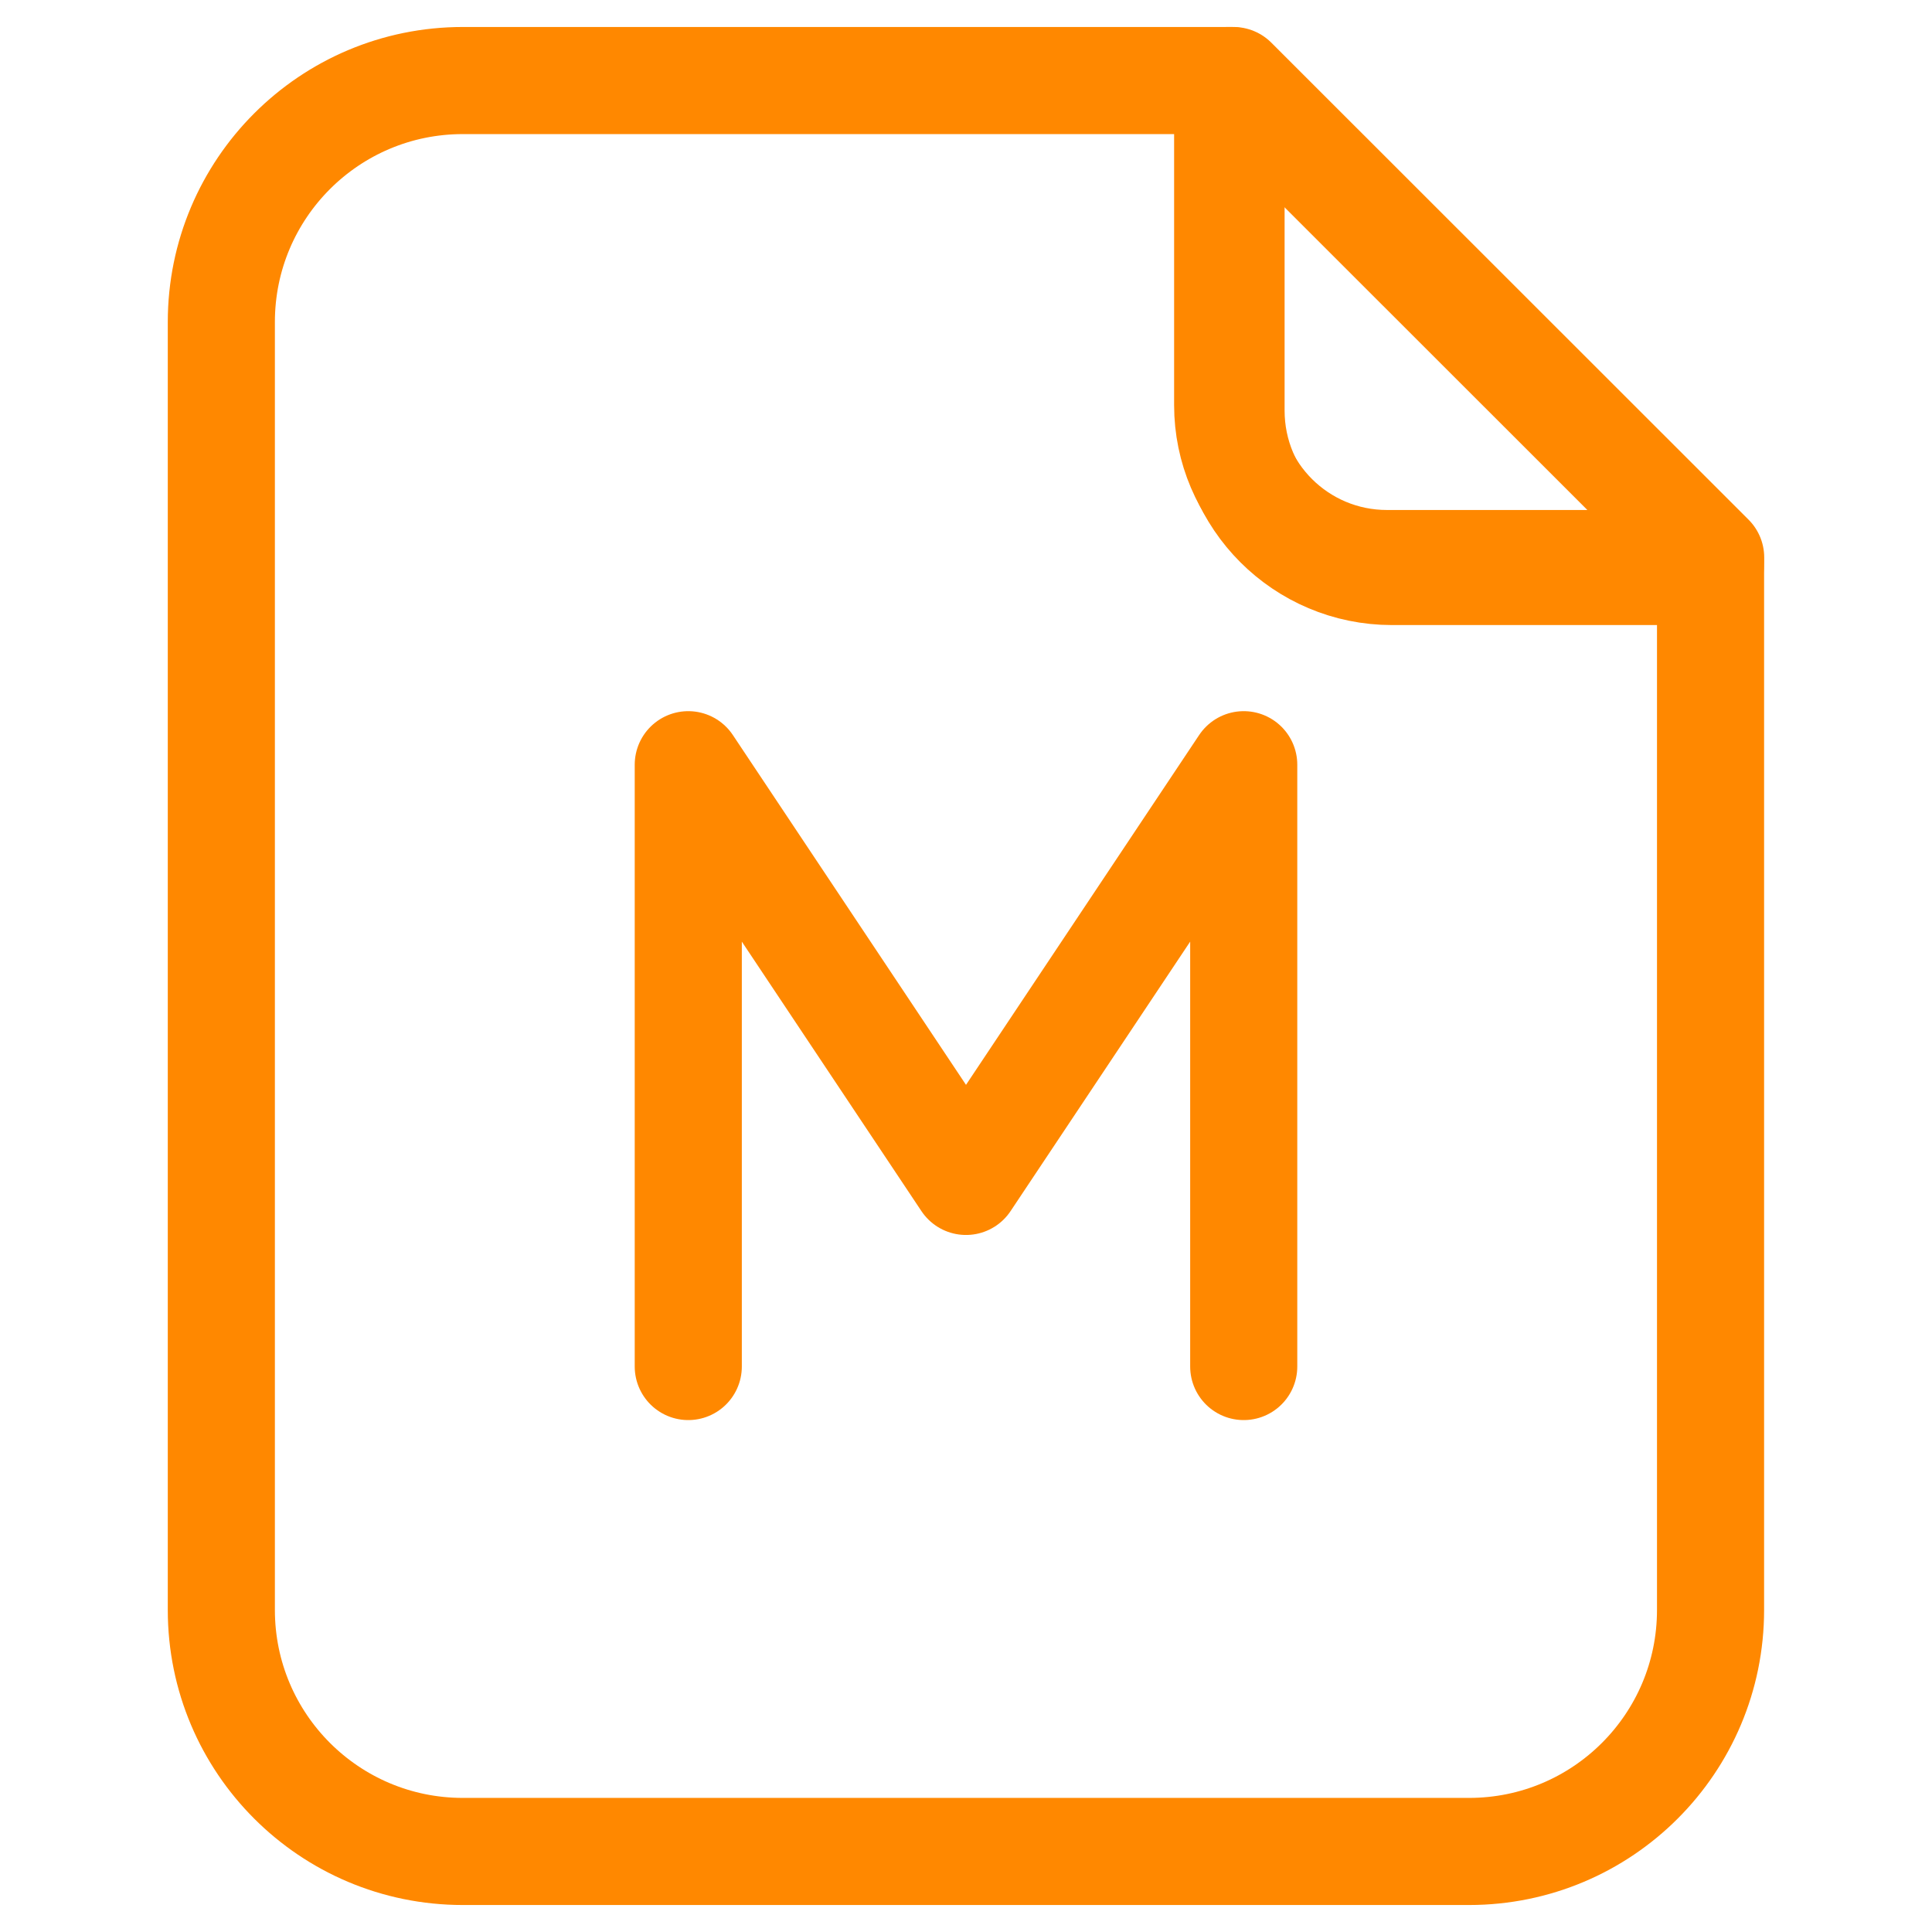
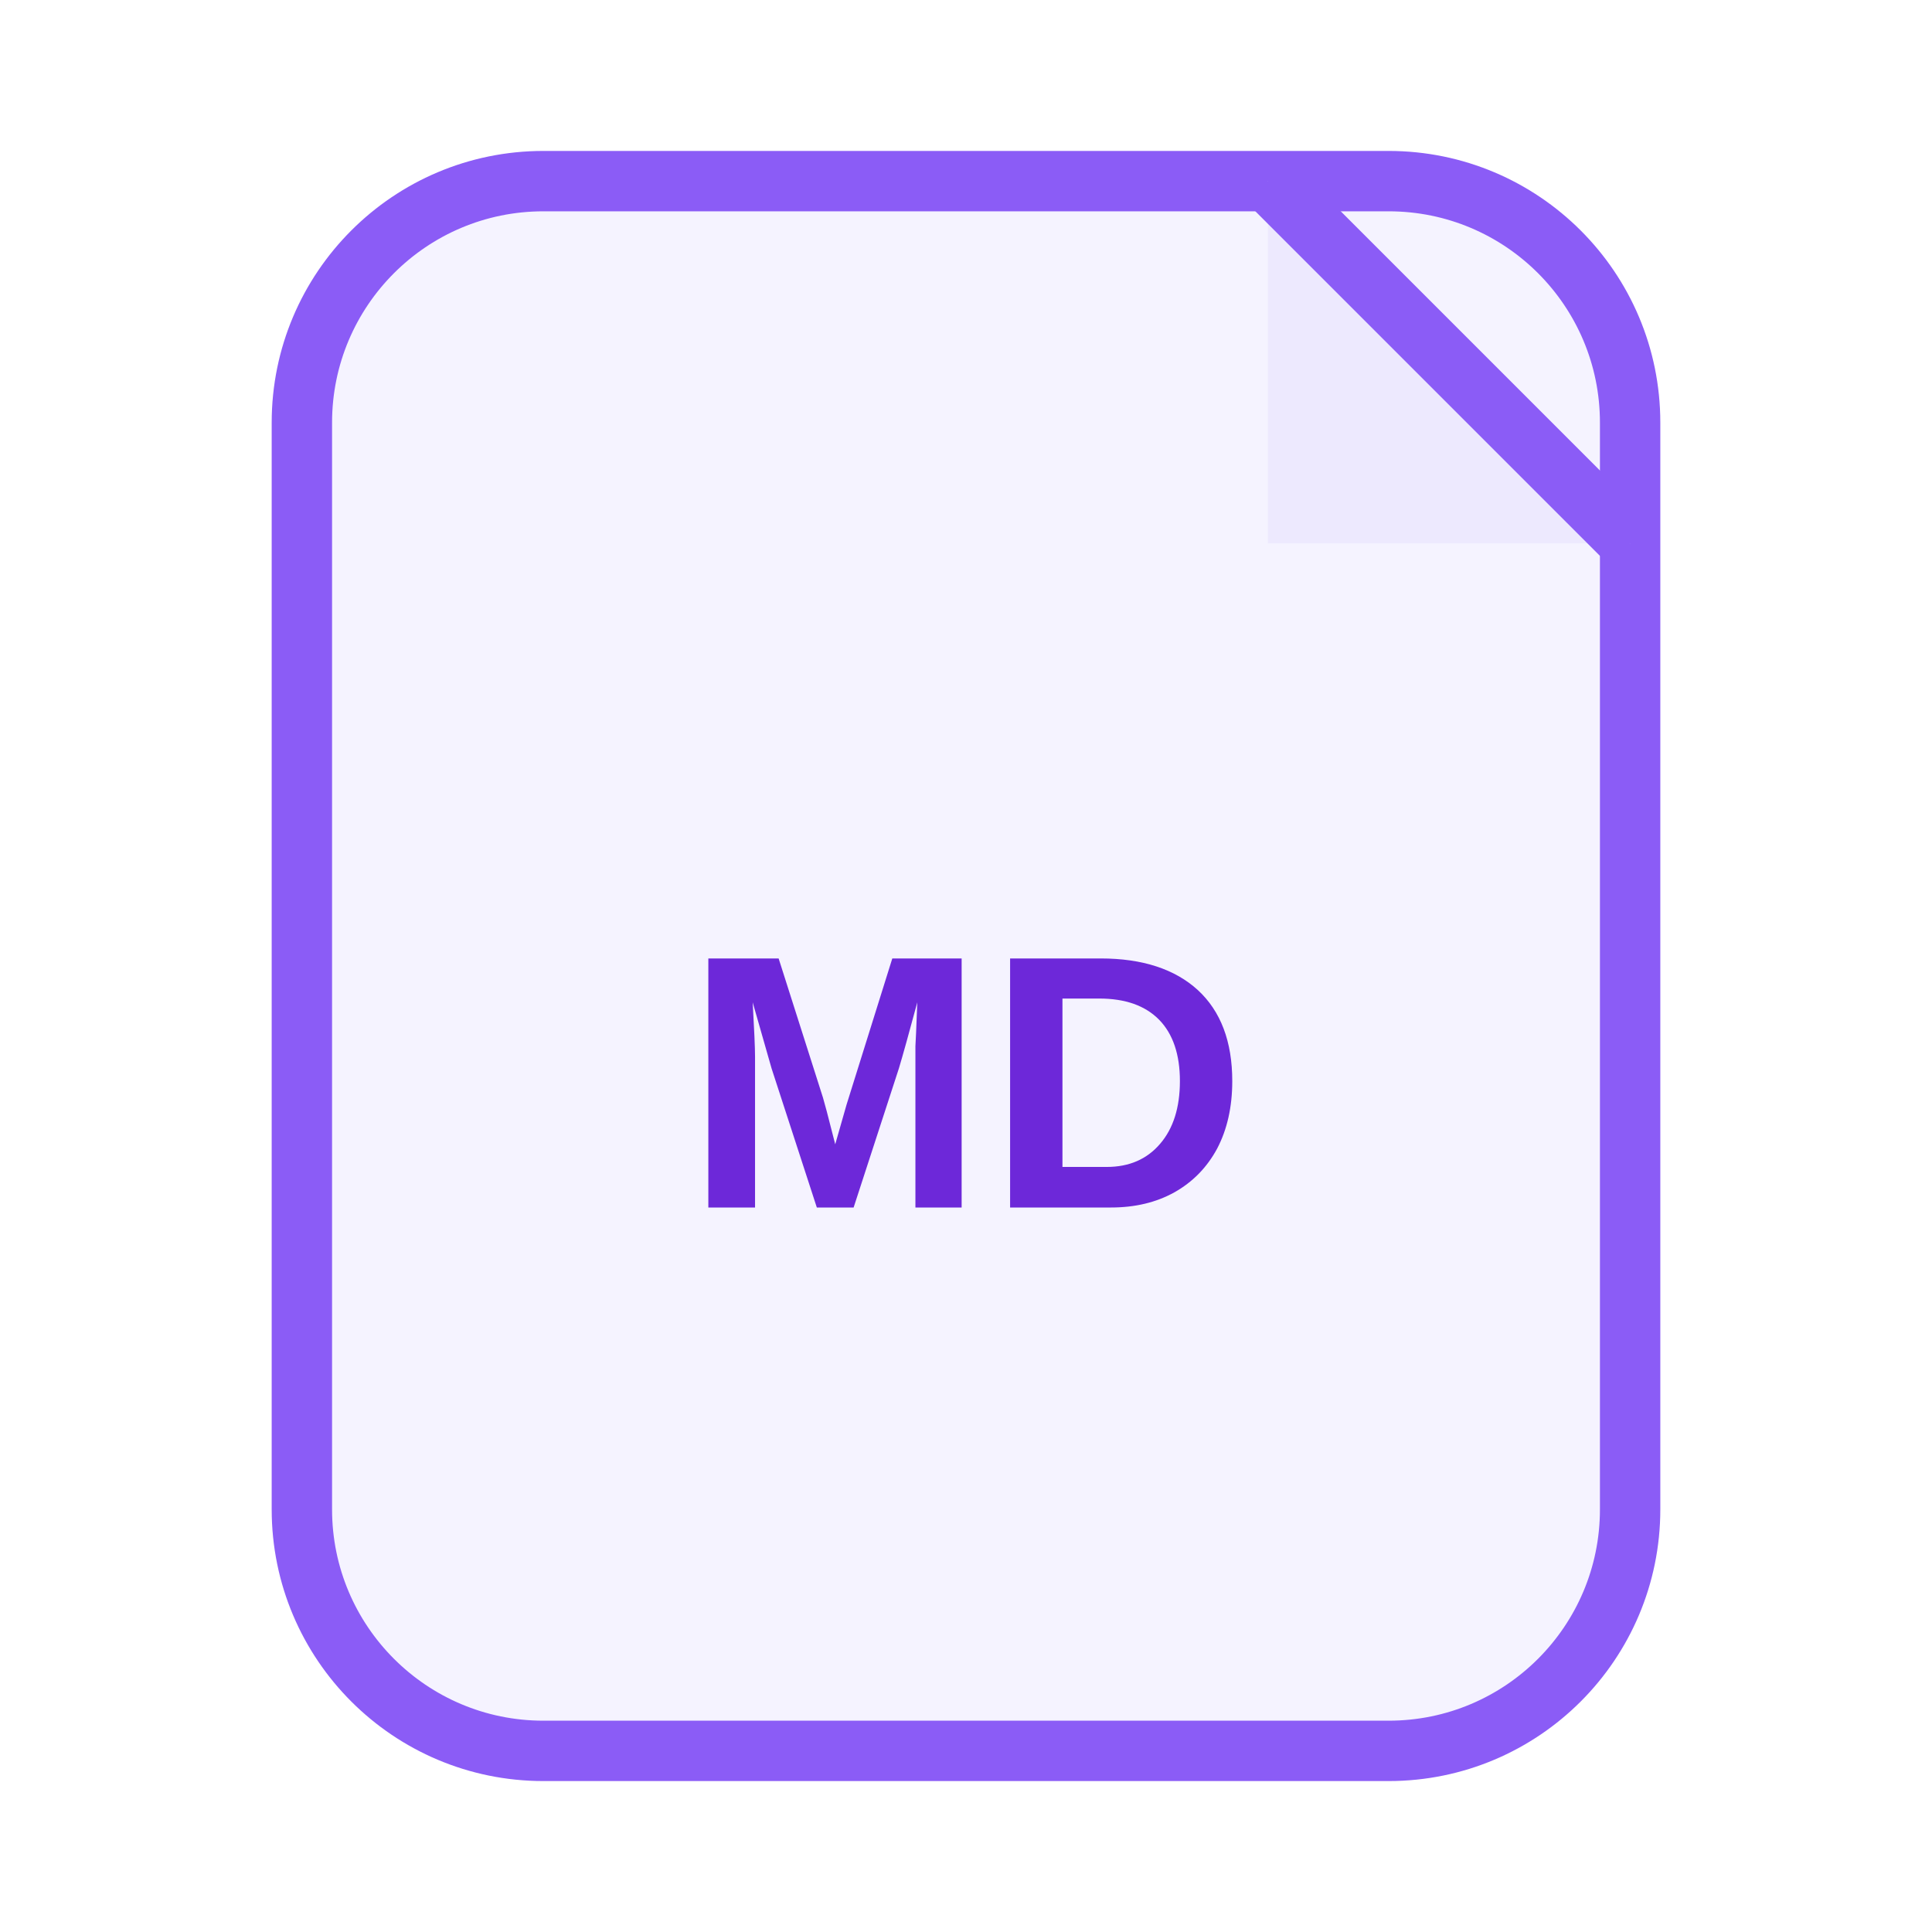
- <svg xmlns="http://www.w3.org/2000/svg" viewBox="0 0 16 16" width="16" height="16" fill="none">
-   <mask id="mask_17" width="16" height="16" x="0" y="0" maskUnits="userSpaceOnUse">
-     <g filter="url(#pixso_custom_mask_type_alpha)">
-       <g id="mask_79">
-         <g id="mask_350">
-           <path id="蒙版" d="M9.5 0L0 0L0 16L16 16L16 5.5L11.567 5.5C10.462 5.5 9.5 4.505 9.5 3.4L9.5 0ZM9.8 11.317L9.8 7.985L8.416 10.061C8.339 10.176 8.233 10.247 8.098 10.274C7.963 10.301 7.838 10.276 7.723 10.199C7.695 10.181 7.67 10.16 7.646 10.137C7.623 10.114 7.602 10.088 7.584 10.061L6.2 7.985L6.2 11.317C6.2 11.597 5.98 11.817 5.7 11.817C5.42 11.817 5.2 11.597 5.2 11.317L5.2 6.333C5.2 6.25 5.22 6.171 5.259 6.097C5.299 6.024 5.353 5.964 5.423 5.917C5.538 5.841 5.663 5.816 5.798 5.843C5.933 5.87 6.039 5.941 6.116 6.056L8 8.882L9.884 6.056C9.93 5.986 9.99 5.932 10.064 5.893C10.138 5.853 10.216 5.833 10.3 5.833C10.369 5.833 10.433 5.846 10.492 5.87C10.551 5.894 10.605 5.931 10.654 5.98C10.751 6.077 10.8 6.195 10.8 6.333L10.8 11.317C10.8 11.597 10.58 11.817 10.3 11.817C10.02 11.817 9.8 11.597 9.8 11.317Z" fill="rgb(255,255,255)" fill-opacity="0" fill-rule="evenodd" />
-         </g>
-       </g>
-     </g>
-   </mask>
-   <mask id="mask_16" width="16" height="16" x="0" y="0" maskUnits="userSpaceOnUse">
-     <g filter="url(#pixso_custom_mask_type_alpha)">
-       <g id="mask_78">
-         <g id="mask_349">
-           <path id="mask" d="M0 0L16 0L16 16L0 16L0 0Z" fill="rgb(255,136,0)" fill-rule="evenodd" />
-         </g>
-       </g>
-     </g>
-   </mask>
-   <defs>
-     <filter id="pixso_custom_mask_type_alpha">
-       <feColorMatrix type="matrix" values="0 0 0 0 1 0 0 0 0 1 0 0 0 0 1 0 0 0 1 0 " />
-     </filter>
-   </defs>
-   <mask id="mask_15" width="16" height="16" x="0" y="0" maskUnits="userSpaceOnUse">
-     <g filter="url(#pixso_custom_mask_type_alpha)">
-       <g id="clipPath_169">
-         <rect id="矩形 10" width="16" height="16" x="0" y="0" fill="rgb(0,0,0)" />
-       </g>
-     </g>
-   </mask>
-   <rect id=".md" width="16" height="16" x="0" y="0" />
-   <rect id="ic_public_markdown_file-markdown文件/base/ic_public_markdown_file" width="16" height="16" x="0" y="0" fill="rgb(255,255,255)" fill-opacity="0" />
-   <g id="clip path group" mask="url(#mask_15)">
-     <g id="support">
-       <rect id="support" width="16" height="16" x="0" y="0" />
-       <path id="path1" d="M-0 7.993C-0 6.743 -0.004 5.493 -0 4.243C-0.004 3.637 0.073 3.033 0.22 2.45C0.55 1.21 1.356 0.473 2.596 0.187C3.216 0.053 3.853 -0.01 4.486 4.71871e-05C6.883 4.71871e-05 9.28 4.71871e-05 11.68 4.71871e-05C12.283 -0.003 12.886 0.063 13.476 0.207C14.753 0.517 15.52 1.327 15.809 2.6C15.943 3.2 16.003 3.813 15.996 4.43C15.996 6.853 15.996 9.277 15.996 11.697C15.999 12.297 15.933 12.897 15.793 13.48C15.479 14.757 14.666 15.517 13.396 15.81C12.773 15.943 12.139 16.007 11.503 15.997C9.116 15.997 6.73 15.997 4.343 15.997C3.733 16.003 3.126 15.933 2.533 15.793C1.25 15.483 0.48 14.67 0.19 13.39C0.04 12.74 -0 12.09 -0 11.433C-0 10.287 -0 9.14 -0 7.993Z" fill="rgb(255,255,255)" fill-opacity="0" fill-rule="evenodd" />
-       <circle id="path2" cx="8" cy="8" r="8" fill="rgb(255,255,255)" fill-opacity="0" />
-     </g>
-   </g>
-   <g id="border">
-     <rect id="border" width="16" height="16" x="0" y="0" />
-     <rect id="ic_public_markdown_file-markdown文件-border" width="16" height="16" x="0" y="0" />
-     <g id="mask" mask="url(#mask_16)">
-       <g id="mask">
-         <g id="蒙版">
-           <path id="path3" d="M3.833 15.333C2.728 15.333 1.833 14.438 1.833 13.333L1.833 2.667C1.833 1.562 2.728 0.667 3.833 0.667L10.195 0.667L10.195 3.4C10.195 4.136 10.792 4.733 11.528 4.733L14.166 4.733L14.166 13.333C14.166 14.438 13.271 15.333 12.166 15.333L3.833 15.333Z" fill-rule="evenodd" stroke="rgb(255,136,0)" stroke-linecap="round" stroke-linejoin="round" stroke-width="0.887" />
-           <path id="path5-border" d="M14.167 4.667L14.167 4.617L10.215 0.667L10.167 0.667L10.167 3.355C10.167 4.079 10.758 4.667 11.486 4.667L14.167 4.667Z" fill-rule="evenodd" stroke="rgb(255,136,0)" stroke-linecap="round" stroke-linejoin="round" stroke-width="0.887" />
-           <path id="矢量 2231" d="M5.7 11.317L5.7 6.333L8 9.784L10.3 6.333L10.3 11.317" fill-rule="nonzero" stroke="rgb(255,136,0)" stroke-linecap="round" stroke-linejoin="round" stroke-width="0.887" />
-         </g>
-       </g>
-     </g>
-   </g>
-   <g id="filled">
-     <rect id="filled" width="16" height="16" x="0" y="0" />
-     <rect id="ic_public_markdown_file-markdown文件-filled" width="16" height="15.999" x="0" y="0" />
-     <g id="mask" mask="url(#mask_17)">
-       <g id="mask">
-         <g id="蒙版">
-           <path id="path" d="M10.166 0.667L10.166 3.4C10.166 4.136 10.781 4.833 11.505 4.833L14.166 4.833L14.166 13.333C14.166 14.438 13.287 15.333 12.201 15.333L3.798 15.333C2.713 15.333 1.833 14.438 1.833 13.333L1.833 2.667C1.833 1.562 2.713 0.667 3.798 0.667L10.166 0.667Z" fill="rgb(255,255,255)" fill-opacity="0" fill-rule="evenodd" />
-           <path id="path" d="M3.798 15.333C2.713 15.333 1.833 14.438 1.833 13.333L1.833 2.667C1.833 1.562 2.713 0.667 3.798 0.667L10.166 0.667L10.166 3.4C10.166 4.136 10.781 4.833 11.505 4.833L14.166 4.833L14.166 13.333C14.166 14.438 13.287 15.333 12.201 15.333L3.798 15.333Z" fill-rule="evenodd" stroke="rgb(255,255,255)" stroke-opacity="0" stroke-linecap="round" stroke-linejoin="round" stroke-width="0.887" />
-         </g>
-       </g>
-     </g>
-     <path id="path5" d="M10.5 3.189L10.5 0.5L10.548 0.5L14.5 4.45L14.5 4.5L11.819 4.5C11.091 4.5 10.5 3.913 10.5 3.189Z" fill="rgb(255,255,255)" fill-opacity="0" fill-rule="evenodd" />
-     <path id="矢量 2231" d="M5.7 11.317L5.7 6.333L8 9.784L10.3 6.333L10.3 11.317" fill-rule="nonzero" stroke="rgb(255,255,255)" stroke-opacity="0" stroke-linecap="round" stroke-linejoin="round" stroke-width="0.887" />
-   </g>
+ <svg xmlns="http://www.w3.org/2000/svg" width="64" height="64" viewBox="0 0 64 64" fill="none">
+   <rect x="10" y="6" width="44" height="52" rx="8" fill="#F5F3FF" stroke="#8B5CF6" stroke-width="2" />
+   <path d="M42 6V18H54" fill="#EDE9FE" />
+   <path d="M42 6L54 18" stroke="#8B5CF6" stroke-width="2" stroke-linejoin="round" />
+   <text x="32" y="40" text-anchor="middle" font-family="Arial, sans-serif" font-size="12" font-weight="700" fill="#6D28D9">MD</text>
</svg>
